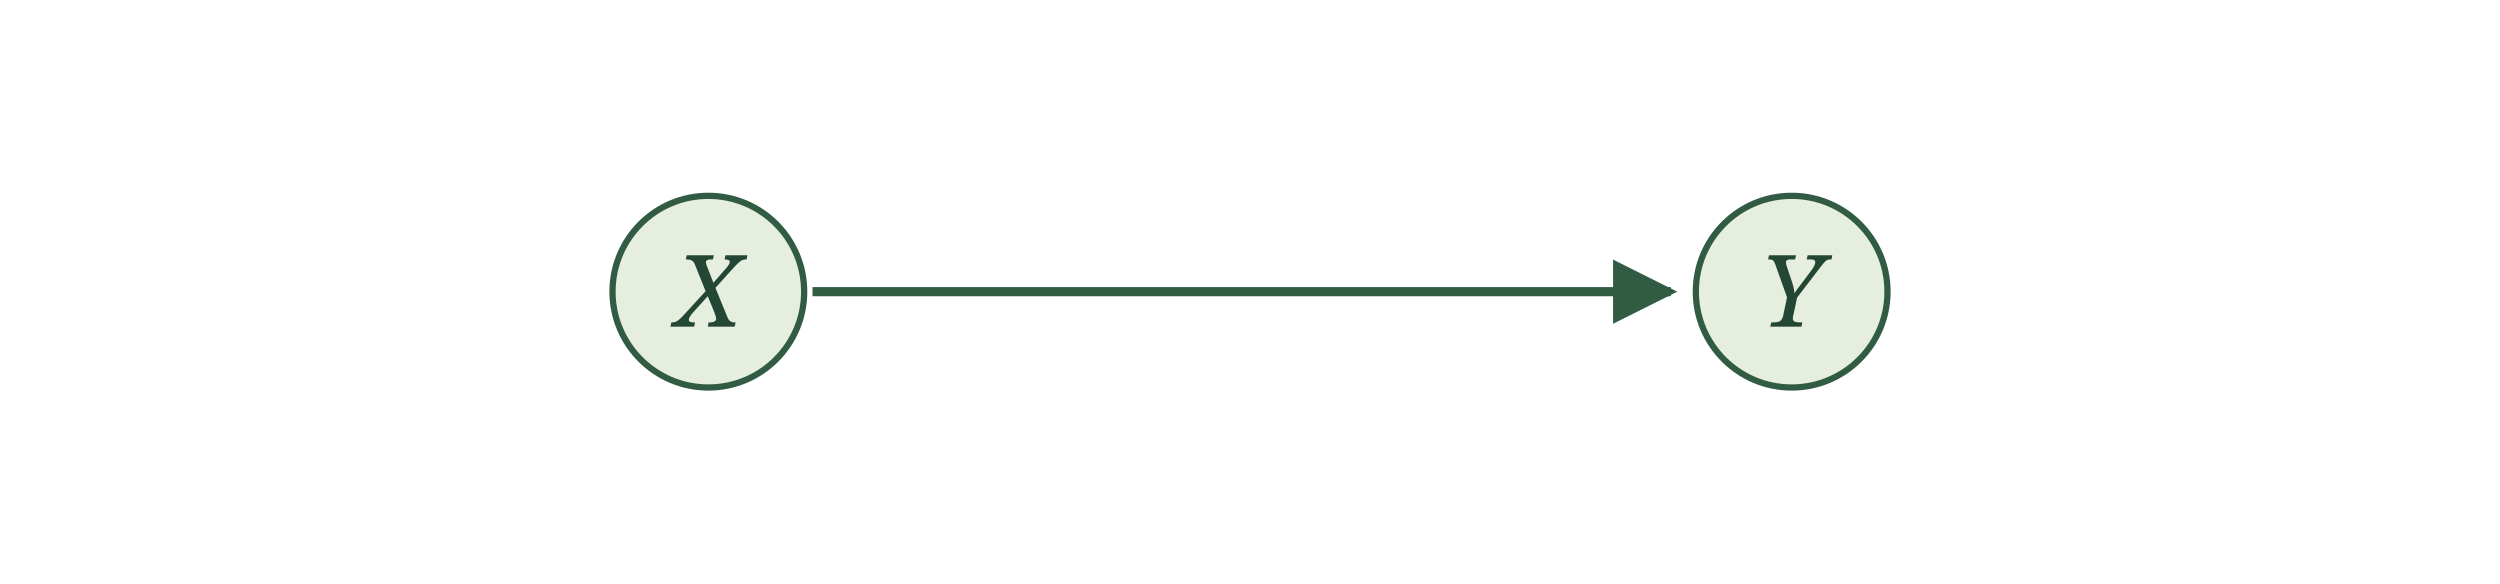
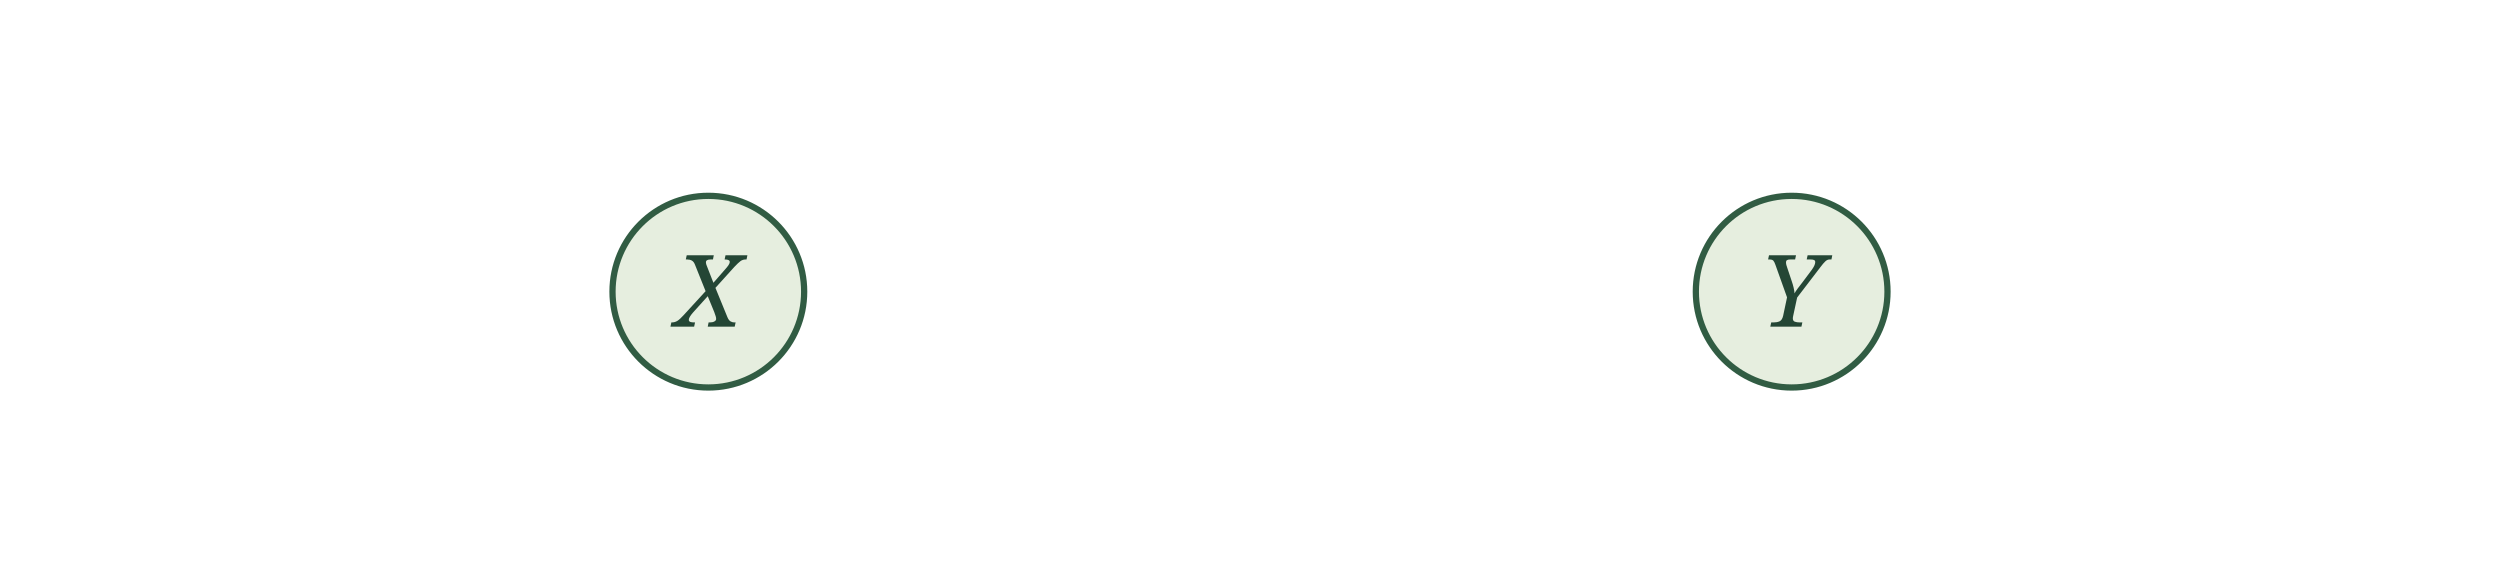
<svg xmlns="http://www.w3.org/2000/svg" viewBox="0 0 600 140" width="600" height="140">
-   <defs>
-     <marker id="arrow" viewBox="0 0 10 10" refX="9" refY="5" markerWidth="7" markerHeight="7" orient="auto">
-       <path d="M0 0 L10 5 L0 10Z" fill="#315C43" />
-     </marker>
-   </defs>
-   <line x1="195.0" y1="70.0" x2="401.0" y2="70.0" stroke="#315C43" stroke-width="2.2" marker-end="url(#arrow)" />
  <circle cx="170" cy="70" r="23" fill="#E6EEDF" stroke="#315C43" stroke-width="1.5" />
  <text x="170" y="70" dy=".35em" text-anchor="middle" font-family="Georgia,serif" font-style="italic" font-size="24" fill="#244635">X</text>
  <circle cx="430" cy="70" r="23" fill="#E6EEDF" stroke="#315C43" stroke-width="1.5" />
  <text x="430" y="70" dy=".35em" text-anchor="middle" font-family="Georgia,serif" font-style="italic" font-size="24" fill="#244635">Y</text>
</svg>
